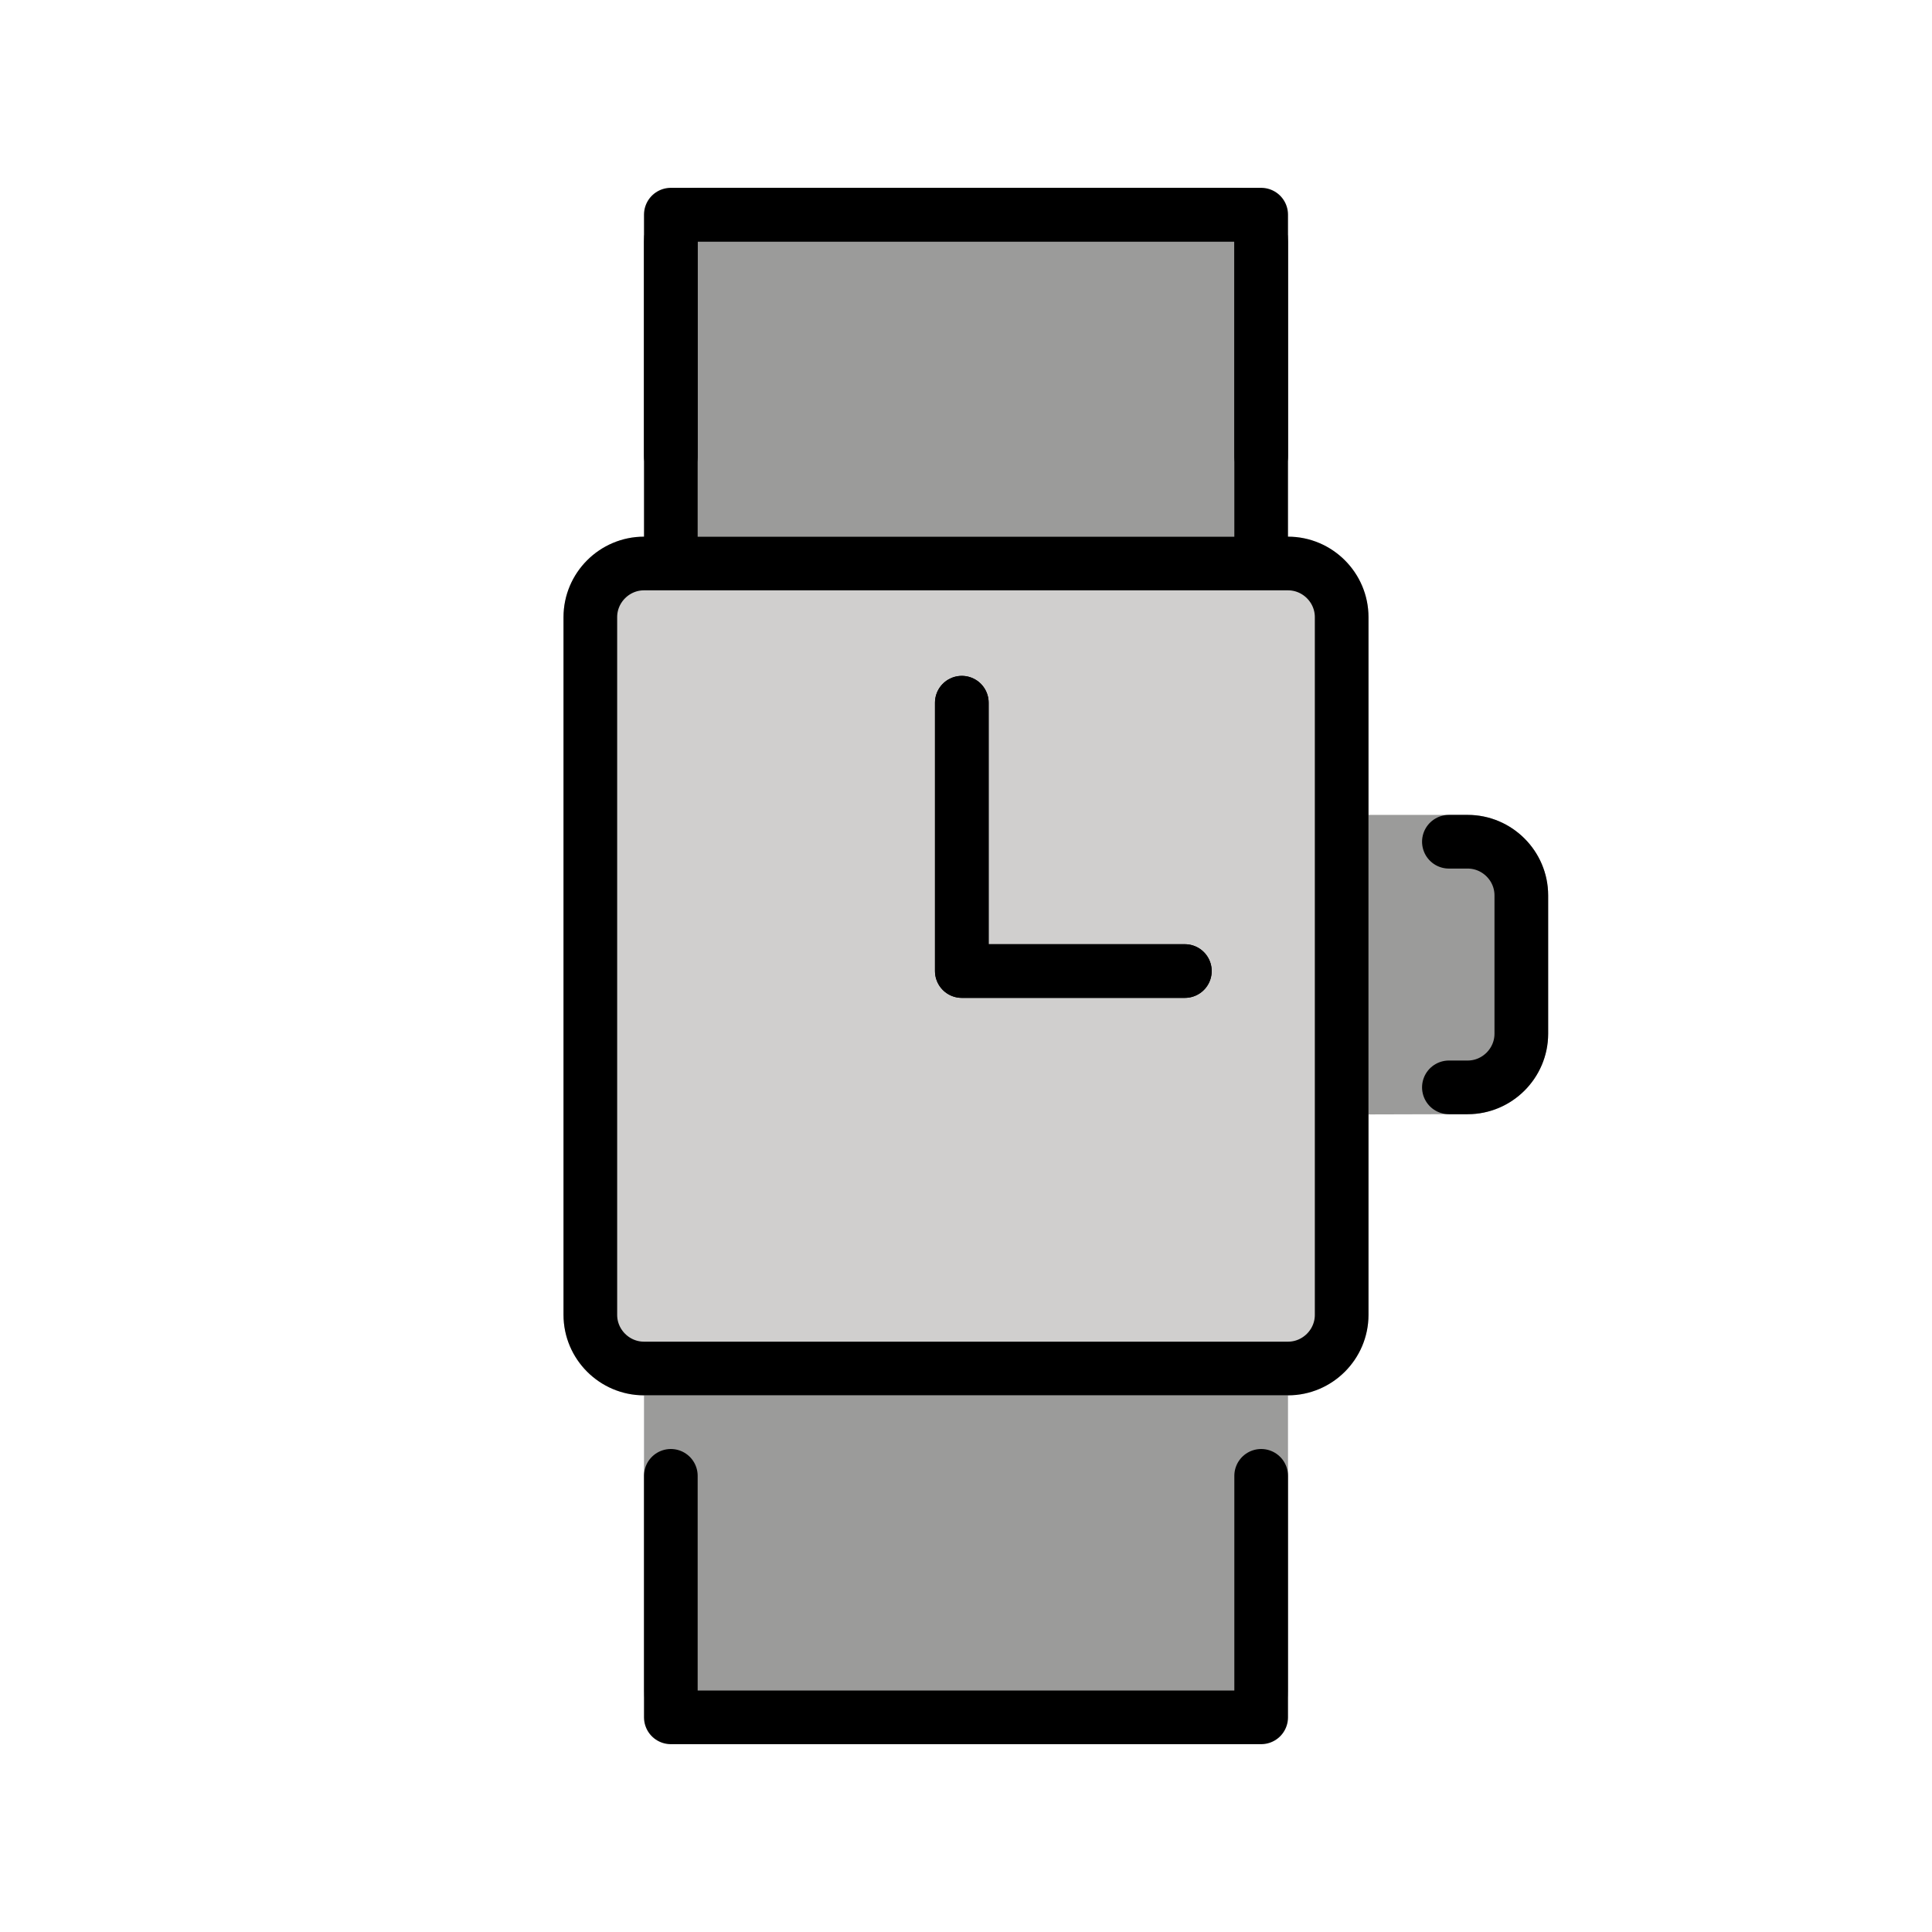
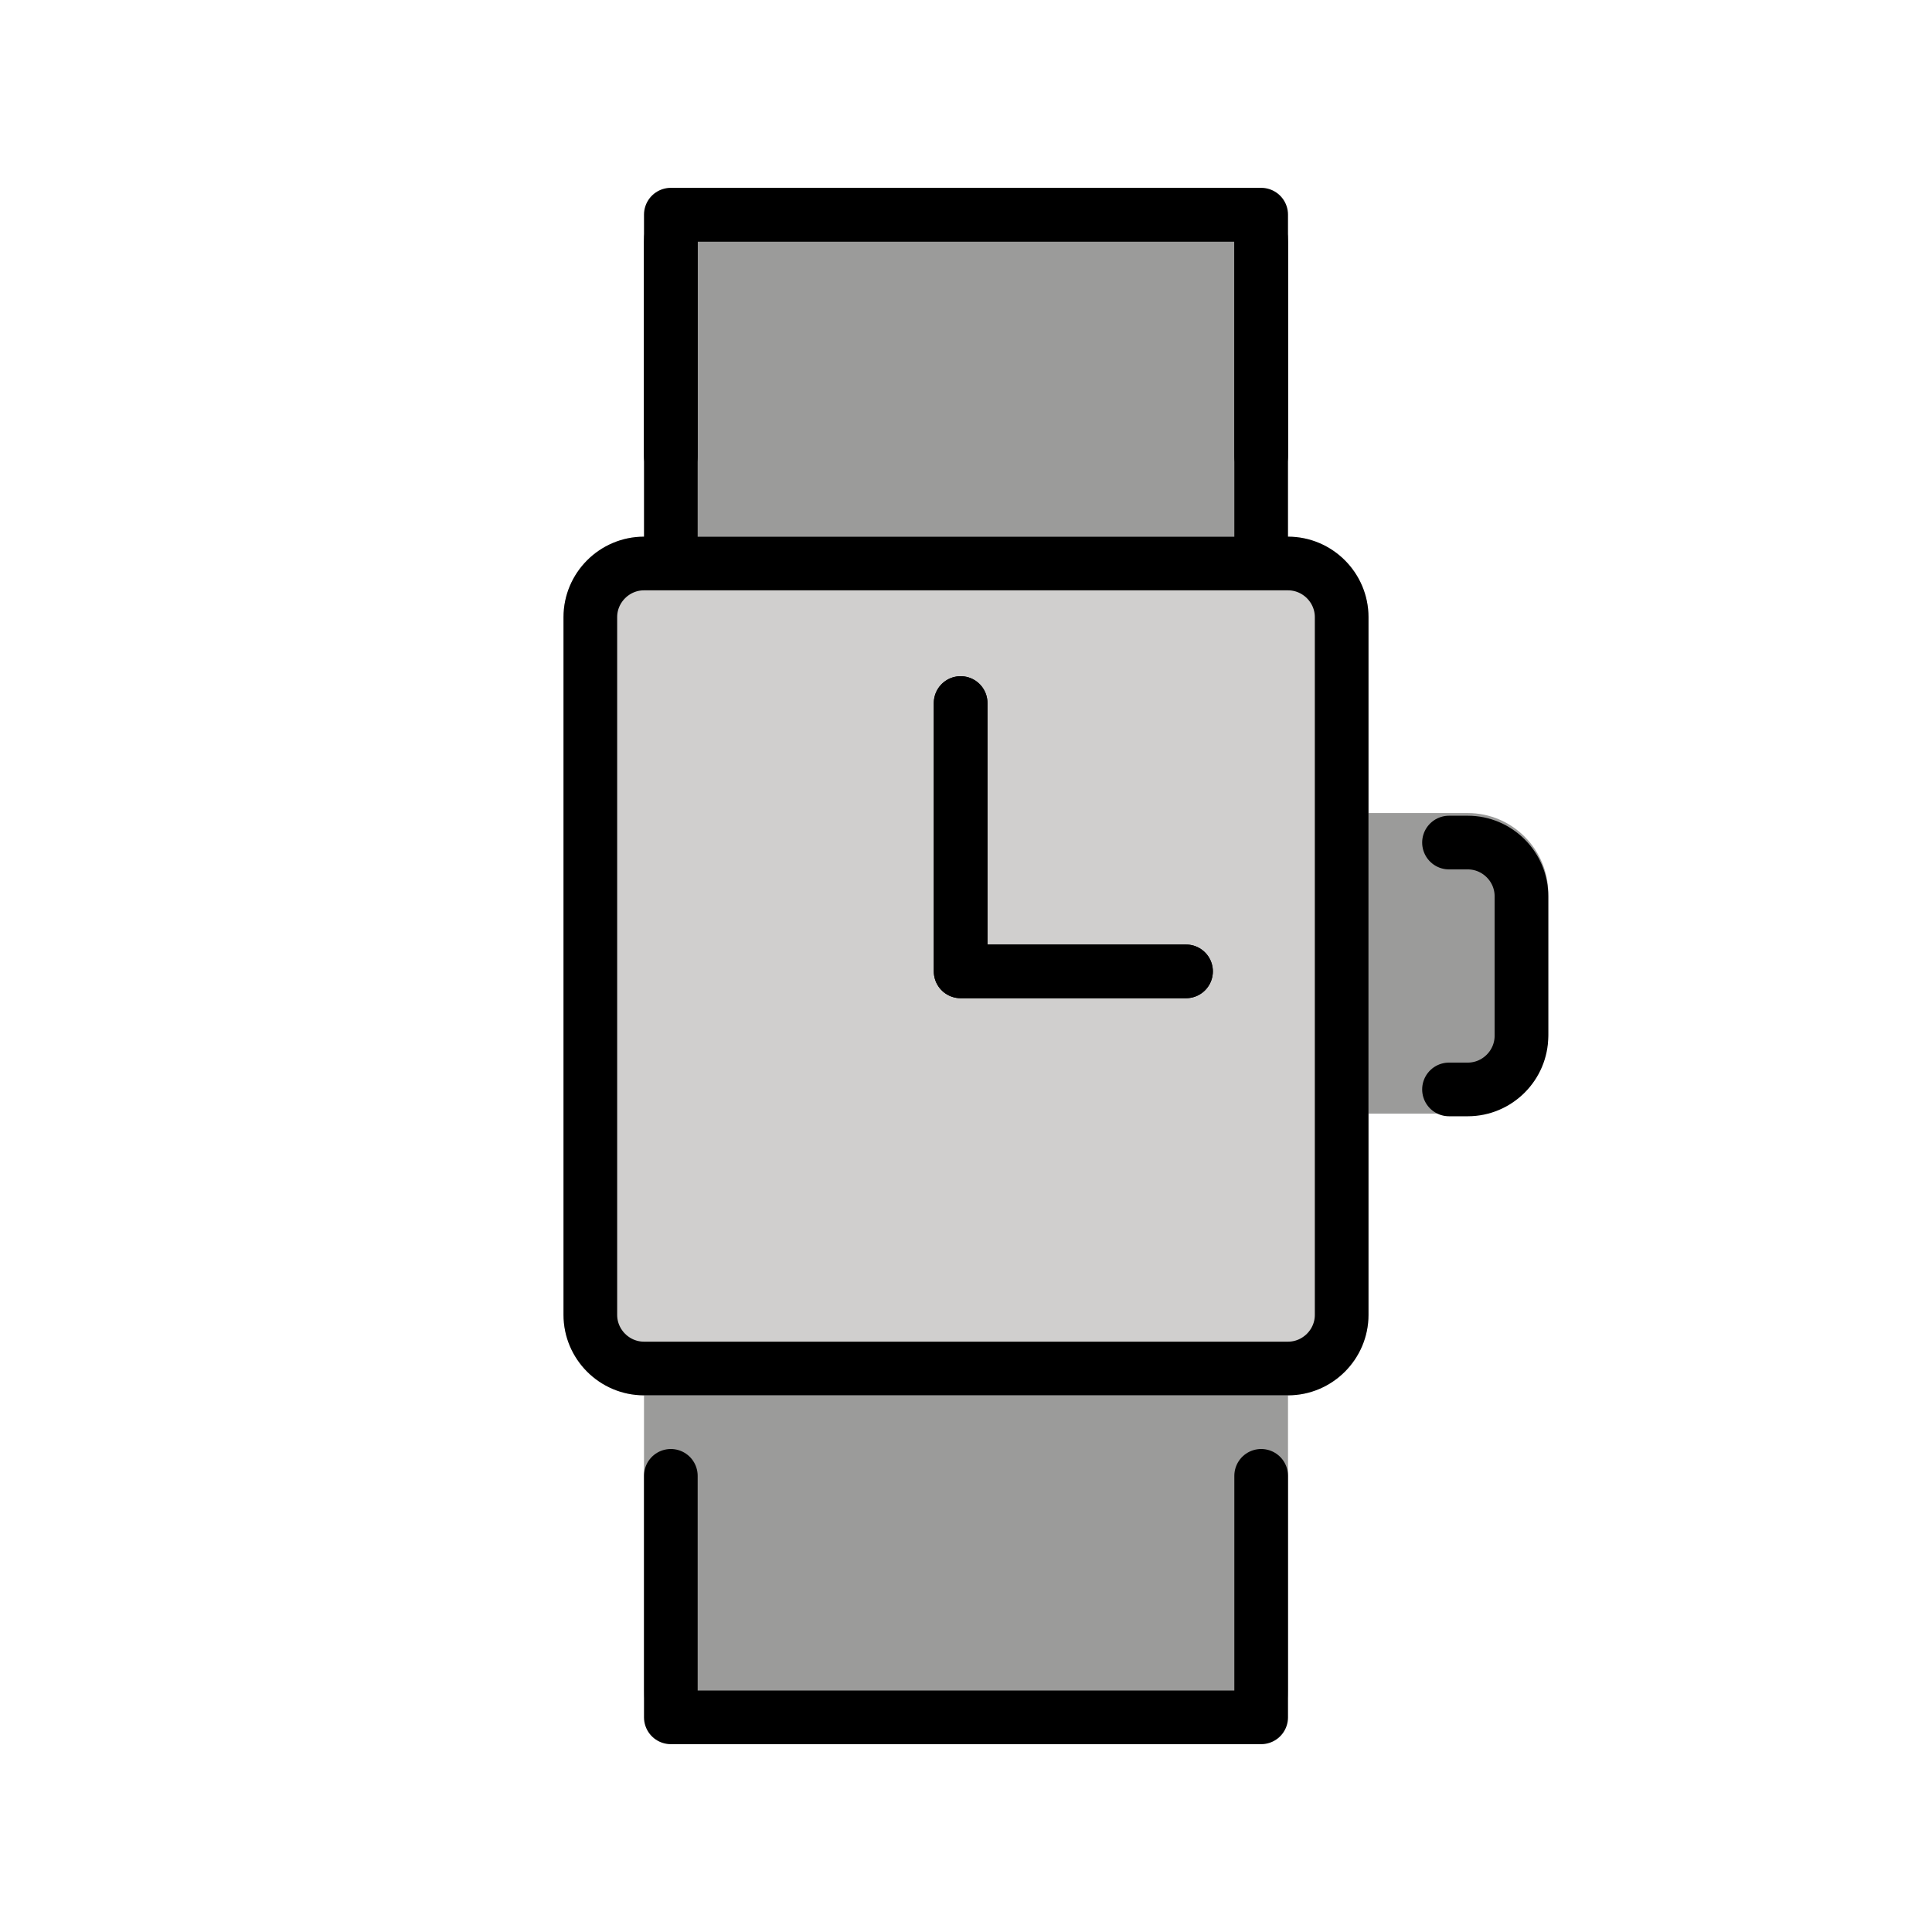
- <svg xmlns="http://www.w3.org/2000/svg" id="emoji" viewBox="0 0 72 72">
-   <g id="color">
-     <path fill="#9b9b9a" stroke="#9b9b9a" stroke-miterlimit="10" stroke-width="2" d="M53.996,40.523h0.699c1.1,0,2-0.9,2-2 v-5.154c0-1.1-0.9-2-2-2h-0.699H50v9.165L53.996,40.523z" />
-     <path fill="#9b9b9a" stroke="none" stroke-miterlimit="10" stroke-width="2" d="M25,21V9c0-0.552,0.448-1,1-1h20 c0.552,0,1,0.448,1,1v12" />
-     <path fill="#9b9b9a" stroke="#9b9b9a" stroke-miterlimit="10" stroke-width="2" d="M47,51v12c0,0.552-0.448,1-1,1H26 c-0.552,0-1-0.448-1-1V51" />
-     <path fill="#d0cfce" stroke="#d0cfce" stroke-miterlimit="10" stroke-width="2" d="M48,51H24c-1.1,0-2-0.9-2-2V23c0-1.1,0.9-2,2-2 h24c1.1,0,2,0.9,2,2v26C50,50.1,49.1,51,48,51z" />
+ <svg xmlns="http://www.w3.org/2000/svg" viewBox="0 0 72 72">
+   <g>
+     <path fill="#9b9b9a" stroke="#9b9b9a" stroke-miterlimit="10" stroke-width="2" d="M54 40.5h.7c1.1 0 2-.9 2-2v-5.2c0-1.1-.9-2-2-2h-.7H50v9.2L54 40.5z" />
+     <path fill="#9b9b9a" stroke="none" stroke-miterlimit="10" stroke-width="2" d="M25 21V9c0-.6.4-1 1-1h20c.6 0 1 .4 1 1v12" />
+     <path fill="#9b9b9a" stroke="#9b9b9a" stroke-miterlimit="10" stroke-width="2" d="M47 51v12c0 .6-.4 1-1 1H26c-.6 0-1-.4-1-1V51" />
+     <path fill="#d0cfce" stroke="#d0cfce" stroke-miterlimit="10" stroke-width="2" d="M48 51H24c-1.1 0-2-.9-2-2V23c0-1.1.9-2 2-2h24c1.1 0 2 .9 2 2v26C50 50.1 49.1 51 48 51z" />
  </g>
-   <g id="hair" />
-   <g id="skin" />
-   <g id="skin-shadow" />
-   <g id="line">
-     <path fill="none" stroke="#000000" stroke-miterlimit="10" stroke-width="2" d="M25,21V9c0-0.552,0.448-1,1-1h20 c0.552,0,1,0.448,1,1v12" />
-     <polyline fill="none" stroke="#000000" stroke-linecap="round" stroke-linejoin="round" stroke-miterlimit="10" stroke-width="2" points="35.844,26.188 35.844,36.188 44.156,36.188" />
-     <polyline fill="none" stroke="#000000" stroke-linecap="round" stroke-linejoin="round" stroke-miterlimit="10" stroke-width="2" points="47,55 47,64 25,64 25,55" />
-     <polyline fill="none" stroke="#000000" stroke-linecap="round" stroke-linejoin="round" stroke-miterlimit="10" stroke-width="2" points="25,17 25,8 47,8 47,17" />
-     <path fill="none" stroke="#000000" stroke-linecap="round" stroke-linejoin="round" stroke-miterlimit="10" stroke-width="2" d="M53.996,31.369h0.699c1.1,0,2,0.9,2,2v5.154c0,1.1-0.9,2-2,2h-0.699" />
-     <path fill="none" stroke="#000000" stroke-linecap="round" stroke-linejoin="round" stroke-miterlimit="10" stroke-width="2" d="M48,51H24c-1.1,0-2-0.9-2-2V23c0-1.1,0.9-2,2-2h24c1.1,0,2,0.9,2,2v26C50,50.1,49.1,51,48,51z" />
-     <polyline fill="none" stroke="#000000" stroke-linecap="round" stroke-linejoin="round" stroke-miterlimit="10" stroke-width="2" points="35.844,26.188 35.844,36.188 44.156,36.188" />
+   <g />
+   <g />
+   <g />
+   <g>
+     <path fill="none" stroke="#000000" stroke-miterlimit="10" stroke-width="2" d="M25 21V9c0-.6.4-1 1-1h20c.6 0 1 .4 1 1v12" />
+     <polyline fill="none" stroke="#000000" stroke-linecap="round" stroke-linejoin="round" stroke-miterlimit="10" stroke-width="2" points="35.8 26.2 35.8 36.2 44.2 36.2" />
+     <polyline fill="none" stroke="#000000" stroke-linecap="round" stroke-linejoin="round" stroke-miterlimit="10" stroke-width="2" points="47 55 47 64 25 64 25 55" />
+     <polyline fill="none" stroke="#000000" stroke-linecap="round" stroke-linejoin="round" stroke-miterlimit="10" stroke-width="2" points="25 17 25 8 47 8 47 17" />
+     <path fill="none" stroke="#000000" stroke-linecap="round" stroke-linejoin="round" stroke-miterlimit="10" stroke-width="2" d="M54 31.4h.7c1.1 0 2 .9 2 2v5.2c0 1.1-.9 2-2 2h-.7" />
+     <path fill="none" stroke="#000000" stroke-linecap="round" stroke-linejoin="round" stroke-miterlimit="10" stroke-width="2" d="M48 51H24c-1.1 0-2-.9-2-2V23c0-1.1.9-2 2-2h24c1.1 0 2 .9 2 2v26C50 50.1 49.1 51 48 51z" />
+     <polyline fill="none" stroke="#000000" stroke-linecap="round" stroke-linejoin="round" stroke-miterlimit="10" stroke-width="2" points="35.8 26.2 35.8 36.2 44.2 36.2" />
  </g>
</svg>
